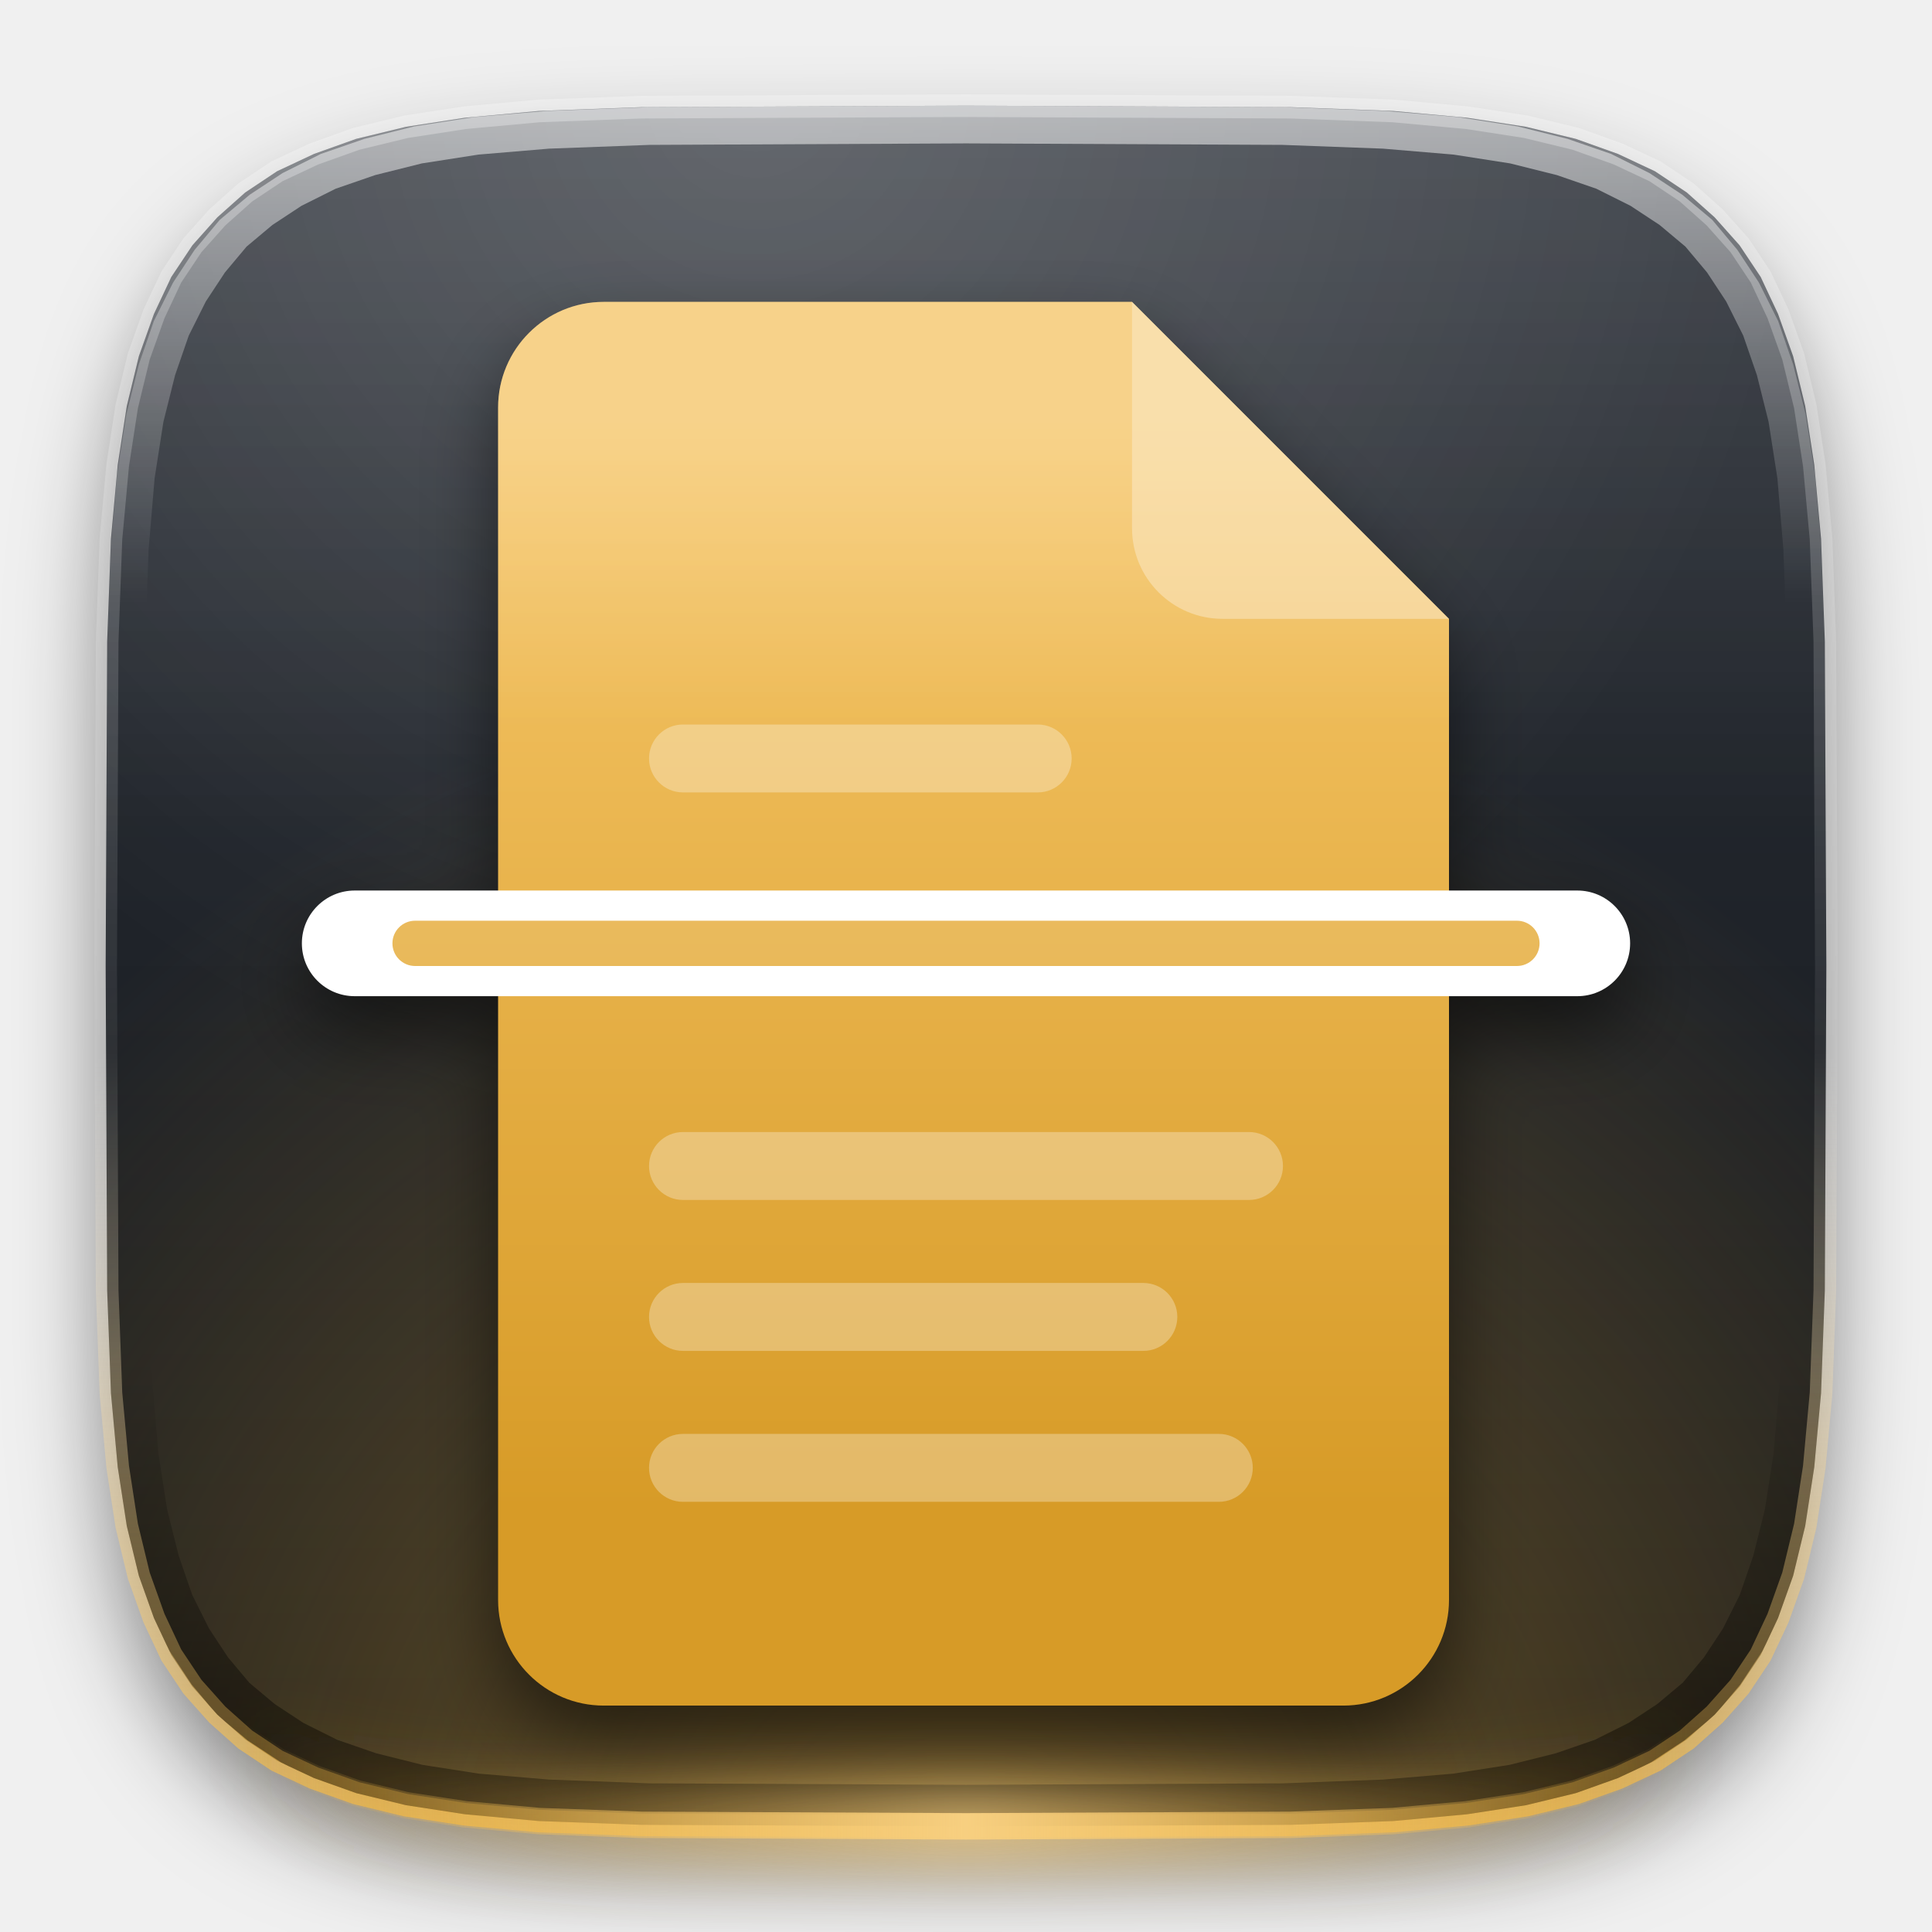
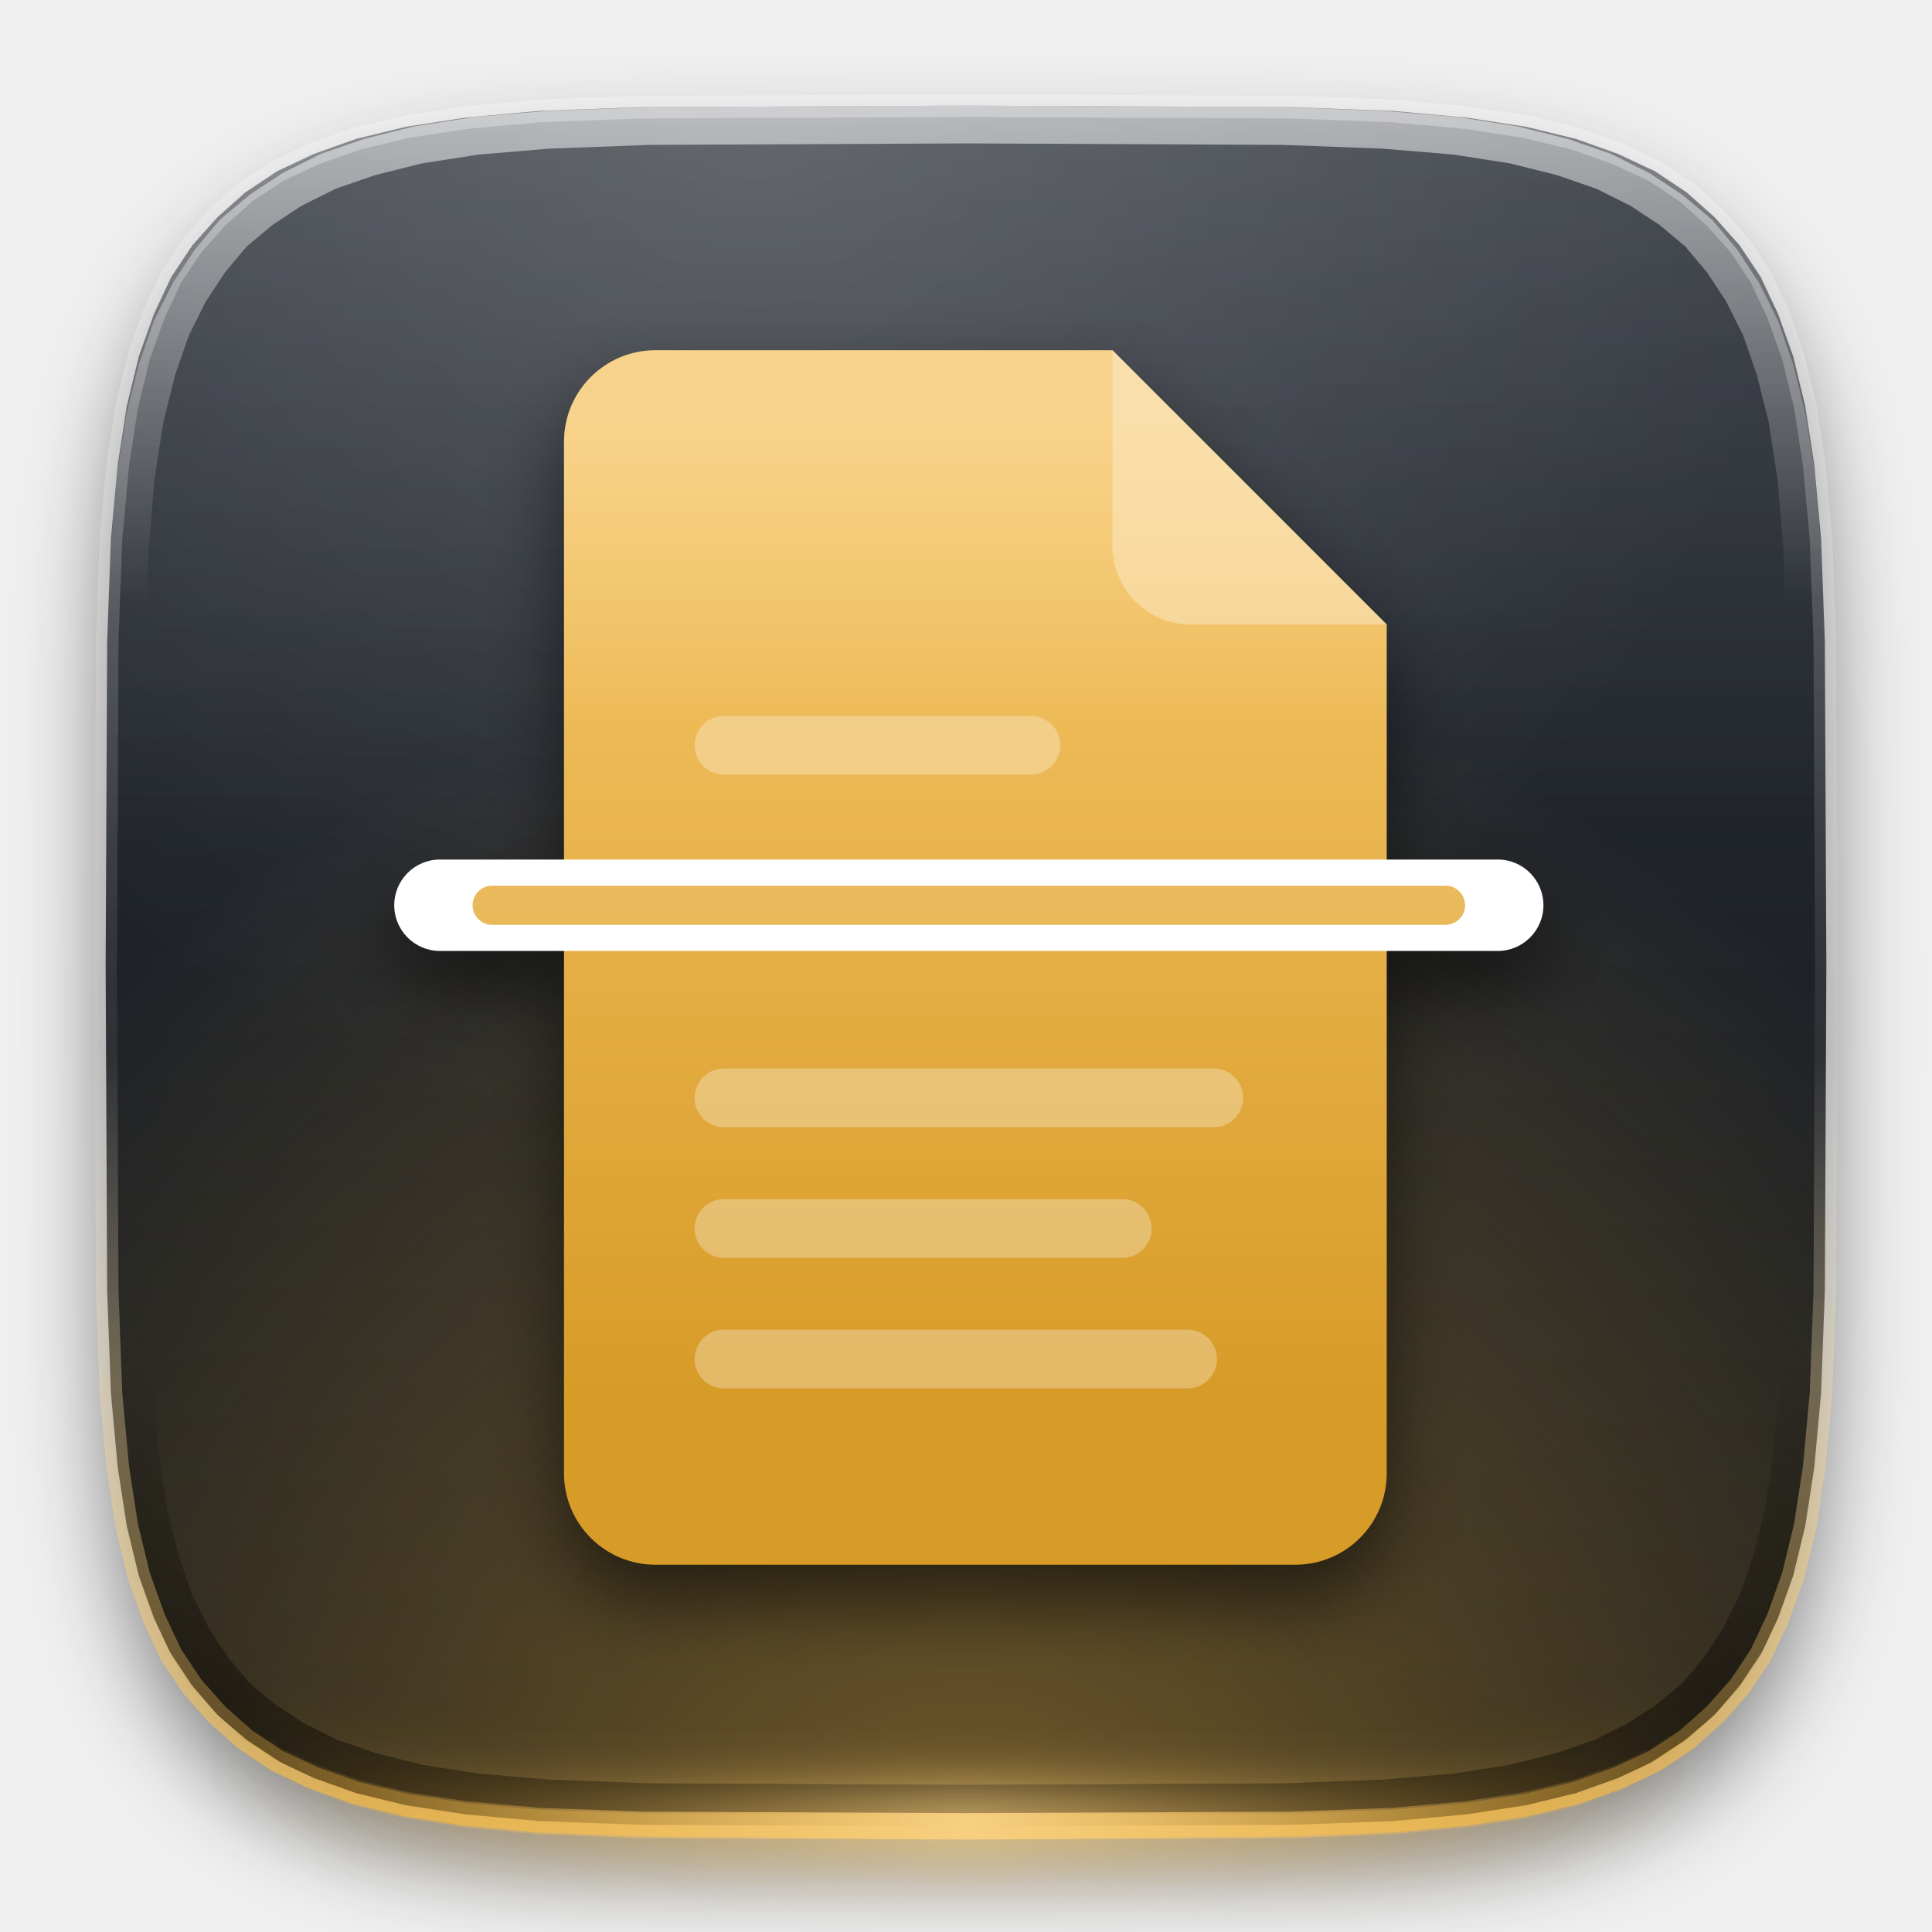
<svg xmlns="http://www.w3.org/2000/svg" viewBox="0 0 256 256" width="256" height="256">
  <defs>
    <linearGradient id="tile" x1="0" y1="0" x2="0" y2="1">
      <stop offset="0" stop-color="#2B3038" />
      <stop offset="1" stop-color="#121519" />
    </linearGradient>
    <radialGradient id="glow" cx=".5" cy="1.04" r=".72">
      <stop offset="0" stop-color="#F2B53C" stop-opacity=".42" />
      <stop offset="1" stop-color="#F2B53C" stop-opacity="0" />
    </radialGradient>
    <linearGradient id="sheen" x1="0" y1="0" x2="0" y2="1">
      <stop offset="0" stop-color="#fff" stop-opacity=".14" />
      <stop offset=".42" stop-color="#fff" stop-opacity="0" />
    </linearGradient>
    <radialGradient id="spec" cx=".38" cy="0" r=".6">
      <stop offset="0" stop-color="#fff" stop-opacity=".16" />
      <stop offset="1" stop-color="#fff" stop-opacity="0" />
    </radialGradient>
    <linearGradient id="rim" x1="0" y1="0" x2="0" y2="1">
      <stop offset="0" stop-color="#fff" stop-opacity=".30" />
      <stop offset=".55" stop-color="#fff" stop-opacity=".06" />
      <stop offset="1" stop-color="#F2B53C" stop-opacity=".75" />
    </linearGradient>
    <linearGradient id="hi" gradientUnits="userSpaceOnUse" x1="0" y1="14" x2="0" y2="80">
      <stop offset="0" stop-color="#fff" stop-opacity=".55" />
      <stop offset="1" stop-color="#fff" stop-opacity="0" />
    </linearGradient>
    <linearGradient id="lo" gradientUnits="userSpaceOnUse" x1="0" y1="180" x2="0" y2="242">
      <stop offset="0" stop-color="#000" stop-opacity="0" />
      <stop offset="1" stop-color="#000" stop-opacity=".55" />
    </linearGradient>
    <filter id="drop" x="-20%" y="-20%" width="140%" height="150%">
      <feGaussianBlur stdDeviation="6" />
      <feOffset dy="6" />
    </filter>
    <clipPath id="inside">
      <path d="M242.0 128.0 L241.8 171.0 L241.3 184.6 L240.4 194.4 L239.2 202.2 L237.6 208.8 L235.6 214.4 L233.3 219.3 L230.5 223.5 L227.2 227.2 L223.5 230.5 L219.3 233.3 L214.4 235.6 L208.8 237.6 L202.2 239.2 L194.4 240.4 L184.6 241.3 L171.0 241.8 L128.0 242.0 L85.0 241.8 L71.4 241.3 L61.6 240.4 L53.8 239.2 L47.2 237.6 L41.6 235.6 L36.7 233.3 L32.5 230.5 L28.8 227.2 L25.5 223.5 L22.7 219.3 L20.4 214.4 L18.4 208.8 L16.8 202.2 L15.6 194.4 L14.7 184.6 L14.2 171.0 L14.0 128.0 L14.2 85.0 L14.7 71.4 L15.6 61.6 L16.8 53.8 L18.4 47.2 L20.4 41.6 L22.7 36.7 L25.5 32.5 L28.8 28.8 L32.5 25.5 L36.7 22.7 L41.6 20.4 L47.2 18.4 L53.8 16.8 L61.6 15.6 L71.4 14.7 L85.0 14.2 L128.0 14.0 L171.0 14.2 L184.6 14.7 L194.4 15.6 L202.2 16.8 L208.8 18.4 L214.4 20.4 L219.3 22.7 L223.5 25.5 L227.2 28.8 L230.5 32.5 L233.3 36.7 L235.6 41.6 L237.6 47.2 L239.2 53.8 L240.4 61.6 L241.3 71.4 L241.8 85.0Z" />
    </clipPath>
    <linearGradient id="ink" x1="0" y1="0" x2="0" y2="1">
      <stop offset="0" stop-color="#F7D48E" />
      <stop offset="1" stop-color="#F2B53C" />
    </linearGradient>
    <filter id="halo" x="-30%" y="-30%" width="160%" height="160%">
      <feGaussianBlur stdDeviation="9" />
    </filter>
    <filter id="soft" x="-40%" y="-40%" width="180%" height="180%">
      <feGaussianBlur stdDeviation="4" />
    </filter>
    <mask id="shape" maskUnits="userSpaceOnUse" x="0" y="0" width="256" height="256">
-       <path fill="#fff" d="M80 40h70l42 42v130a14 14 0 0 1-14 14H80a14 14 0 0 1-14-14V54a14 14 0 0 1 14-14z" />
-       <path fill="#000" opacity=".35" d="M150 40v30a12 12 0 0 0 12 12h30z" />
-       <rect fill="#000" opacity=".3" x="86" y="96" width="56" height="9" rx="4.5" />
-       <rect fill="#000" opacity=".3" x="86" y="150" width="84" height="9" rx="4.5" />
-       <rect fill="#000" opacity=".3" x="86" y="170" width="70" height="9" rx="4.5" />
-       <rect fill="#000" opacity=".3" x="86" y="190" width="80" height="9" rx="4.5" />
-       <rect fill="#000" x="40" y="118" width="176" height="14" rx="7" />
-       <rect fill="#fff" opacity=".9" x="52" y="122" width="152" height="6" rx="3" />
+       <g transform="translate(17.63 11.80) scale(0.8652)">
+         <path fill="#fff" d="M80 40h70l42 42v130a14 14 0 0 1-14 14H80a14 14 0 0 1-14-14V54a14 14 0 0 1 14-14z" />
+         <path fill="#000" opacity=".35" d="M150 40v30a12 12 0 0 0 12 12h30z" />
+         <rect fill="#000" opacity=".3" x="86" y="96" width="56" height="9" rx="4.5" />
+         <rect fill="#000" opacity=".3" x="86" y="150" width="84" height="9" rx="4.5" />
+         <rect fill="#000" opacity=".3" x="86" y="170" width="70" height="9" rx="4.5" />
+         <rect fill="#000" opacity=".3" x="86" y="190" width="80" height="9" rx="4.5" />
+         <rect fill="#000" x="40" y="118" width="176" height="14" rx="7" />
+         <rect fill="#fff" opacity=".9" x="52" y="122" width="152" height="6" rx="3" />
+       </g>
    </mask>
    <linearGradient id="gloss" gradientUnits="userSpaceOnUse" x1="0" y1="56" x2="0" y2="200">
      <stop offset="0" stop-color="#fff" stop-opacity=".62" />
      <stop offset=".42" stop-color="#fff" stop-opacity=".08" />
      <stop offset=".43" stop-color="#fff" stop-opacity="0" />
      <stop offset="1" stop-color="#fff" stop-opacity="0" />
    </linearGradient>
    <linearGradient id="foot" gradientUnits="userSpaceOnUse" x1="0" y1="120" x2="0" y2="206">
      <stop offset="0" stop-color="#000" stop-opacity="0" />
      <stop offset="1" stop-color="#000" stop-opacity=".28" />
    </linearGradient>
    <linearGradient id="ring" gradientUnits="userSpaceOnUse" x1="14" y1="0" x2="242" y2="0">
      <stop offset=".08" stop-color="#F2B53C" stop-opacity="0" />
      <stop offset=".5" stop-color="#F7CF80" />
      <stop offset=".92" stop-color="#F2B53C" stop-opacity="0" />
    </linearGradient>
    <clipPath id="low">
      <rect x="0" y="196" width="256" height="60" />
    </clipPath>
  </defs>
  <path d="M242.0 128.0 L241.8 171.0 L241.3 184.6 L240.4 194.4 L239.2 202.2 L237.6 208.8 L235.6 214.4 L233.3 219.3 L230.5 223.5 L227.2 227.2 L223.5 230.5 L219.3 233.3 L214.4 235.6 L208.8 237.6 L202.2 239.2 L194.4 240.4 L184.6 241.3 L171.0 241.8 L128.0 242.0 L85.0 241.8 L71.4 241.3 L61.6 240.4 L53.8 239.2 L47.2 237.6 L41.6 235.6 L36.7 233.3 L32.5 230.5 L28.8 227.2 L25.5 223.5 L22.7 219.3 L20.4 214.4 L18.4 208.8 L16.8 202.2 L15.6 194.4 L14.7 184.6 L14.2 171.0 L14.0 128.0 L14.2 85.0 L14.7 71.4 L15.6 61.6 L16.8 53.8 L18.4 47.2 L20.4 41.6 L22.7 36.7 L25.5 32.5 L28.8 28.8 L32.5 25.5 L36.7 22.7 L41.6 20.4 L47.2 18.4 L53.8 16.8 L61.6 15.6 L71.4 14.7 L85.0 14.2 L128.0 14.0 L171.0 14.2 L184.6 14.7 L194.4 15.6 L202.2 16.8 L208.8 18.4 L214.4 20.4 L219.3 22.7 L223.5 25.5 L227.2 28.8 L230.5 32.5 L233.3 36.7 L235.6 41.6 L237.6 47.2 L239.2 53.8 L240.4 61.6 L241.3 71.4 L241.8 85.0Z" fill="#000" opacity=".5" filter="url(#drop)" />
  <path d="M242.0 128.0 L241.8 171.0 L241.3 184.6 L240.4 194.4 L239.2 202.2 L237.6 208.8 L235.6 214.4 L233.3 219.3 L230.5 223.5 L227.2 227.2 L223.5 230.5 L219.3 233.3 L214.4 235.6 L208.8 237.6 L202.2 239.2 L194.4 240.4 L184.6 241.3 L171.0 241.8 L128.0 242.0 L85.0 241.8 L71.4 241.3 L61.6 240.4 L53.8 239.2 L47.2 237.6 L41.6 235.6 L36.7 233.3 L32.5 230.5 L28.8 227.2 L25.5 223.5 L22.7 219.3 L20.4 214.4 L18.4 208.8 L16.8 202.2 L15.6 194.4 L14.7 184.6 L14.2 171.0 L14.0 128.0 L14.2 85.0 L14.7 71.4 L15.6 61.6 L16.8 53.8 L18.4 47.2 L20.4 41.6 L22.7 36.7 L25.5 32.5 L28.8 28.8 L32.5 25.5 L36.7 22.7 L41.6 20.4 L47.2 18.4 L53.8 16.8 L61.6 15.6 L71.4 14.7 L85.0 14.2 L128.0 14.0 L171.0 14.2 L184.6 14.7 L194.4 15.6 L202.2 16.8 L208.8 18.4 L214.4 20.4 L219.3 22.7 L223.5 25.5 L227.2 28.8 L230.5 32.5 L233.3 36.7 L235.6 41.6 L237.6 47.2 L239.2 53.8 L240.4 61.6 L241.3 71.4 L241.8 85.0Z" fill="url(#tile)" />
  <path d="M242.0 128.0 L241.8 171.0 L241.3 184.6 L240.4 194.4 L239.2 202.2 L237.6 208.8 L235.6 214.4 L233.3 219.3 L230.5 223.5 L227.2 227.2 L223.5 230.5 L219.3 233.3 L214.4 235.6 L208.8 237.6 L202.2 239.2 L194.4 240.4 L184.6 241.3 L171.0 241.8 L128.0 242.0 L85.0 241.8 L71.4 241.3 L61.6 240.4 L53.8 239.2 L47.2 237.6 L41.6 235.6 L36.7 233.3 L32.5 230.5 L28.8 227.2 L25.5 223.5 L22.7 219.3 L20.4 214.4 L18.4 208.8 L16.8 202.2 L15.6 194.4 L14.7 184.6 L14.2 171.0 L14.0 128.0 L14.2 85.0 L14.7 71.4 L15.6 61.6 L16.8 53.8 L18.4 47.2 L20.4 41.6 L22.7 36.7 L25.5 32.5 L28.8 28.8 L32.5 25.5 L36.7 22.7 L41.6 20.4 L47.2 18.4 L53.8 16.8 L61.6 15.6 L71.4 14.7 L85.0 14.2 L128.0 14.0 L171.0 14.2 L184.6 14.7 L194.4 15.6 L202.2 16.8 L208.8 18.4 L214.4 20.4 L219.3 22.7 L223.5 25.5 L227.2 28.8 L230.5 32.5 L233.3 36.7 L235.6 41.6 L237.6 47.2 L239.2 53.8 L240.4 61.6 L241.3 71.4 L241.8 85.0Z" fill="url(#spec)" />
  <path d="M242.0 128.0 L241.8 171.0 L241.3 184.6 L240.4 194.4 L239.2 202.2 L237.6 208.8 L235.6 214.4 L233.3 219.3 L230.5 223.5 L227.2 227.2 L223.5 230.5 L219.3 233.3 L214.4 235.6 L208.8 237.6 L202.2 239.2 L194.4 240.4 L184.6 241.3 L171.0 241.8 L128.0 242.0 L85.0 241.8 L71.4 241.3 L61.6 240.4 L53.8 239.2 L47.2 237.6 L41.6 235.6 L36.7 233.3 L32.5 230.5 L28.8 227.2 L25.5 223.5 L22.7 219.3 L20.4 214.4 L18.4 208.8 L16.8 202.2 L15.6 194.4 L14.7 184.6 L14.2 171.0 L14.0 128.0 L14.2 85.0 L14.7 71.4 L15.6 61.6 L16.8 53.8 L18.4 47.2 L20.4 41.6 L22.7 36.7 L25.5 32.5 L28.8 28.8 L32.5 25.5 L36.7 22.7 L41.6 20.4 L47.2 18.4 L53.8 16.8 L61.6 15.6 L71.4 14.7 L85.0 14.2 L128.0 14.0 L171.0 14.2 L184.6 14.7 L194.4 15.6 L202.2 16.8 L208.8 18.4 L214.4 20.4 L219.3 22.7 L223.5 25.5 L227.2 28.8 L230.5 32.5 L233.3 36.7 L235.6 41.6 L237.6 47.2 L239.2 53.8 L240.4 61.6 L241.3 71.4 L241.8 85.0Z" fill="url(#glow)" />
  <path d="M242.0 128.0 L241.8 171.0 L241.3 184.6 L240.4 194.4 L239.2 202.2 L237.6 208.8 L235.6 214.4 L233.3 219.3 L230.5 223.5 L227.2 227.2 L223.5 230.5 L219.3 233.3 L214.4 235.6 L208.8 237.6 L202.2 239.2 L194.4 240.4 L184.6 241.3 L171.0 241.8 L128.0 242.0 L85.0 241.8 L71.4 241.3 L61.6 240.4 L53.8 239.2 L47.2 237.6 L41.6 235.6 L36.7 233.3 L32.5 230.5 L28.8 227.2 L25.5 223.5 L22.7 219.3 L20.4 214.4 L18.4 208.8 L16.8 202.2 L15.6 194.4 L14.7 184.6 L14.2 171.0 L14.0 128.0 L14.2 85.0 L14.7 71.4 L15.6 61.6 L16.8 53.8 L18.4 47.2 L20.4 41.6 L22.7 36.7 L25.5 32.5 L28.8 28.8 L32.5 25.5 L36.7 22.7 L41.6 20.4 L47.2 18.4 L53.8 16.8 L61.6 15.6 L71.4 14.7 L85.0 14.2 L128.0 14.0 L171.0 14.2 L184.6 14.7 L194.4 15.6 L202.2 16.8 L208.8 18.4 L214.4 20.4 L219.3 22.7 L223.5 25.5 L227.2 28.8 L230.5 32.5 L233.3 36.7 L235.6 41.6 L237.6 47.2 L239.2 53.8 L240.4 61.6 L241.3 71.4 L241.8 85.0Z" fill="url(#sheen)" />
  <g>
    <defs>
      <linearGradient id="solid" gradientUnits="userSpaceOnUse" x1="0" y1="60" x2="0" y2="200">
        <stop offset="0" stop-color="#F5C567" />
        <stop offset="1" stop-color="#D79B27" />
      </linearGradient>
      <linearGradient id="paper" gradientUnits="userSpaceOnUse" x1="0" y1="60" x2="0" y2="200">
        <stop offset="0" stop-color="#FFFFFF" />
        <stop offset="1" stop-color="#DADDE3" />
      </linearGradient>
      <filter id="under" x="-30%" y="-30%" width="160%" height="170%">
        <feGaussianBlur stdDeviation="5" />
        <feOffset dy="5" />
      </filter>
      <linearGradient id="edge" gradientUnits="userSpaceOnUse" x1="0" y1="56" x2="0" y2="96">
        <stop offset="0" stop-color="#fff" stop-opacity=".45" />
        <stop offset="1" stop-color="#fff" stop-opacity="0" />
      </linearGradient>
    </defs>
    <g opacity=".55" filter="url(#under)">
-       <path fill="#000" d="M80 40h70l42 42v130a14 14 0 0 1-14 14H80a14 14 0 0 1-14-14V54a14 14 0 0 1 14-14z" />
-       <path fill="#000" opacity=".35" d="M150 40v30a12 12 0 0 0 12 12h30z" />
-       <rect fill="#000" opacity=".3" x="86" y="96" width="56" height="9" rx="4.5" />
-       <rect fill="#000" opacity=".3" x="86" y="150" width="84" height="9" rx="4.5" />
-       <rect fill="#000" opacity=".3" x="86" y="170" width="70" height="9" rx="4.5" />
-       <rect fill="#000" opacity=".3" x="86" y="190" width="80" height="9" rx="4.5" />
-       <rect fill="#000" x="40" y="118" width="176" height="14" rx="7" />
-       <rect fill="#000" opacity=".9" x="52" y="122" width="152" height="6" rx="3" />
+       <g transform="translate(17.63 11.80) scale(0.8652)">
+         <path fill="#000" d="M80 40h70l42 42v130a14 14 0 0 1-14 14H80a14 14 0 0 1-14-14V54a14 14 0 0 1 14-14z" />
+         <path fill="#000" opacity=".35" d="M150 40v30a12 12 0 0 0 12 12h30z" />
+         <rect fill="#000" opacity=".3" x="86" y="96" width="56" height="9" rx="4.5" />
+         <rect fill="#000" opacity=".3" x="86" y="150" width="84" height="9" rx="4.5" />
+         <rect fill="#000" opacity=".3" x="86" y="170" width="70" height="9" rx="4.5" />
+         <rect fill="#000" opacity=".3" x="86" y="190" width="80" height="9" rx="4.5" />
+         <rect fill="#000" x="40" y="118" width="176" height="14" rx="7" />
+         <rect fill="#000" opacity=".9" x="52" y="122" width="152" height="6" rx="3" />
+       </g>
    </g>
-     <path fill="url(#solid)" d="M80 40h70l42 42v130a14 14 0 0 1-14 14H80a14 14 0 0 1-14-14V54a14 14 0 0 1 14-14z" />
-     <path fill="#FFFFFF" opacity=".35" d="M150 40v30a12 12 0 0 0 12 12h30z" />
-     <rect fill="#FFFFFF" opacity=".3" x="86" y="96" width="56" height="9" rx="4.5" />
-     <rect fill="#FFFFFF" opacity=".3" x="86" y="150" width="84" height="9" rx="4.5" />
-     <rect fill="#FFFFFF" opacity=".3" x="86" y="170" width="70" height="9" rx="4.5" />
-     <rect fill="#FFFFFF" opacity=".3" x="86" y="190" width="80" height="9" rx="4.5" />
-     <rect fill="#FFFFFF" x="40" y="118" width="176" height="14" rx="7" />
-     <rect fill="url(#solid)" opacity=".9" x="52" y="122" width="152" height="6" rx="3" />
+     <g transform="translate(17.63 11.80) scale(0.8652)">
+       <path fill="url(#solid)" d="M80 40h70l42 42v130a14 14 0 0 1-14 14H80a14 14 0 0 1-14-14V54a14 14 0 0 1 14-14z" />
+       <path fill="#FFFFFF" opacity=".35" d="M150 40v30a12 12 0 0 0 12 12h30z" />
+       <rect fill="#FFFFFF" opacity=".3" x="86" y="96" width="56" height="9" rx="4.5" />
+       <rect fill="#FFFFFF" opacity=".3" x="86" y="150" width="84" height="9" rx="4.5" />
+       <rect fill="#FFFFFF" opacity=".3" x="86" y="170" width="70" height="9" rx="4.5" />
+       <rect fill="#FFFFFF" opacity=".3" x="86" y="190" width="80" height="9" rx="4.5" />
+       <rect fill="#FFFFFF" x="40" y="118" width="176" height="14" rx="7" />
+       <rect fill="url(#solid)" opacity=".9" x="52" y="122" width="152" height="6" rx="3" />
+     </g>
    <rect width="256" height="256" fill="url(#edge)" mask="url(#shape)" opacity=".5" />
  </g>
  <path d="M242.0 128.0 L241.8 171.0 L241.3 184.6 L240.4 194.4 L239.2 202.2 L237.6 208.8 L235.6 214.4 L233.3 219.3 L230.5 223.5 L227.2 227.2 L223.5 230.5 L219.3 233.3 L214.4 235.6 L208.8 237.6 L202.2 239.2 L194.4 240.4 L184.6 241.3 L171.0 241.8 L128.0 242.0 L85.0 241.8 L71.4 241.3 L61.6 240.4 L53.8 239.2 L47.2 237.6 L41.6 235.6 L36.7 233.3 L32.5 230.5 L28.8 227.2 L25.5 223.5 L22.7 219.3 L20.4 214.4 L18.4 208.8 L16.8 202.2 L15.6 194.4 L14.7 184.6 L14.2 171.0 L14.0 128.0 L14.2 85.0 L14.7 71.4 L15.6 61.6 L16.8 53.8 L18.4 47.2 L20.4 41.6 L22.7 36.7 L25.5 32.5 L28.8 28.8 L32.5 25.5 L36.7 22.7 L41.6 20.4 L47.2 18.4 L53.8 16.8 L61.6 15.6 L71.4 14.7 L85.0 14.2 L128.0 14.0 L171.0 14.2 L184.6 14.7 L194.4 15.6 L202.2 16.8 L208.8 18.4 L214.4 20.4 L219.3 22.7 L223.5 25.5 L227.2 28.8 L230.5 32.5 L233.3 36.7 L235.6 41.6 L237.6 47.2 L239.2 53.8 L240.4 61.6 L241.3 71.4 L241.8 85.0Z" fill="none" stroke="url(#rim)" stroke-width="3" />
  <g clip-path="url(#inside)">
    <path d="M239.5 128.0 L239.3 170.0 L238.8 183.4 L238.0 192.9 L236.8 200.6 L235.2 207.0 L233.3 212.5 L230.9 217.3 L228.2 221.4 L225.1 225.1 L221.4 228.2 L217.3 230.9 L212.5 233.3 L207.0 235.2 L200.6 236.8 L192.9 238.0 L183.4 238.8 L170.0 239.3 L128.0 239.5 L86.0 239.3 L72.6 238.8 L63.1 238.0 L55.4 236.8 L49.0 235.2 L43.5 233.3 L38.7 230.9 L34.6 228.2 L30.9 225.1 L27.8 221.4 L25.1 217.3 L22.7 212.5 L20.8 207.0 L19.2 200.6 L18.0 192.9 L17.2 183.4 L16.7 170.0 L16.5 128.0 L16.7 86.0 L17.2 72.6 L18.0 63.1 L19.2 55.4 L20.8 49.0 L22.7 43.5 L25.1 38.7 L27.8 34.6 L30.9 30.9 L34.6 27.8 L38.7 25.1 L43.5 22.7 L49.0 20.8 L55.4 19.2 L63.1 18.0 L72.6 17.2 L86.0 16.7 L128.0 16.5 L170.0 16.7 L183.4 17.2 L192.9 18.0 L200.6 19.2 L207.0 20.8 L212.5 22.7 L217.3 25.1 L221.4 27.8 L225.1 30.9 L228.2 34.6 L230.9 38.7 L233.3 43.5 L235.2 49.0 L236.8 55.4 L238.0 63.1 L238.8 72.6 L239.3 86.0Z" fill="none" stroke="url(#hi)" stroke-width="5" />
    <path d="M239.5 128.0 L239.3 170.0 L238.8 183.4 L238.0 192.9 L236.8 200.6 L235.2 207.0 L233.3 212.5 L230.9 217.3 L228.2 221.4 L225.1 225.1 L221.4 228.2 L217.3 230.9 L212.5 233.3 L207.0 235.2 L200.6 236.8 L192.9 238.0 L183.4 238.8 L170.0 239.3 L128.0 239.5 L86.0 239.3 L72.6 238.8 L63.1 238.0 L55.4 236.8 L49.0 235.2 L43.5 233.3 L38.7 230.9 L34.6 228.2 L30.9 225.1 L27.8 221.4 L25.1 217.3 L22.7 212.5 L20.8 207.0 L19.2 200.6 L18.0 192.9 L17.2 183.4 L16.7 170.0 L16.5 128.0 L16.7 86.0 L17.2 72.6 L18.0 63.1 L19.2 55.4 L20.8 49.0 L22.7 43.5 L25.1 38.7 L27.8 34.6 L30.9 30.9 L34.6 27.8 L38.7 25.1 L43.5 22.7 L49.0 20.8 L55.4 19.2 L63.1 18.0 L72.6 17.2 L86.0 16.7 L128.0 16.5 L170.0 16.7 L183.4 17.2 L192.9 18.0 L200.6 19.2 L207.0 20.8 L212.5 22.7 L217.3 25.1 L221.4 27.8 L225.1 30.9 L228.2 34.6 L230.9 38.7 L233.3 43.5 L235.2 49.0 L236.8 55.4 L238.0 63.1 L238.8 72.6 L239.3 86.0Z" fill="none" stroke="url(#lo)" stroke-width="6" />
  </g>
  <g clip-path="url(#low)">
    <path d="M242.0 128.0 L241.8 171.0 L241.3 184.6 L240.4 194.4 L239.2 202.2 L237.6 208.8 L235.6 214.4 L233.3 219.3 L230.5 223.5 L227.2 227.2 L223.5 230.5 L219.3 233.3 L214.4 235.6 L208.8 237.6 L202.2 239.2 L194.4 240.4 L184.6 241.3 L171.0 241.8 L128.0 242.0 L85.0 241.8 L71.4 241.3 L61.6 240.4 L53.8 239.2 L47.2 237.6 L41.6 235.6 L36.7 233.3 L32.5 230.5 L28.8 227.2 L25.5 223.5 L22.7 219.3 L20.4 214.4 L18.4 208.8 L16.8 202.2 L15.6 194.4 L14.7 184.6 L14.2 171.0 L14.0 128.0 L14.2 85.0 L14.7 71.4 L15.6 61.6 L16.8 53.8 L18.4 47.2 L20.4 41.6 L22.7 36.7 L25.5 32.5 L28.8 28.8 L32.5 25.5 L36.7 22.7 L41.6 20.4 L47.2 18.4 L53.8 16.8 L61.6 15.6 L71.4 14.7 L85.0 14.2 L128.0 14.0 L171.0 14.2 L184.6 14.7 L194.4 15.6 L202.2 16.8 L208.8 18.4 L214.4 20.4 L219.3 22.7 L223.5 25.5 L227.2 28.8 L230.5 32.5 L233.3 36.7 L235.6 41.6 L237.6 47.2 L239.2 53.8 L240.4 61.6 L241.3 71.4 L241.8 85.0Z" fill="none" stroke="url(#ring)" stroke-width="9" filter="url(#soft)" opacity=".9" />
    <path d="M242.0 128.0 L241.8 171.0 L241.3 184.6 L240.4 194.4 L239.2 202.2 L237.6 208.8 L235.6 214.4 L233.3 219.3 L230.5 223.5 L227.2 227.2 L223.5 230.5 L219.3 233.3 L214.4 235.6 L208.8 237.6 L202.2 239.2 L194.4 240.4 L184.6 241.3 L171.0 241.8 L128.0 242.0 L85.0 241.8 L71.4 241.3 L61.6 240.4 L53.8 239.2 L47.2 237.6 L41.6 235.6 L36.7 233.3 L32.5 230.5 L28.8 227.2 L25.5 223.5 L22.7 219.3 L20.4 214.4 L18.4 208.8 L16.8 202.2 L15.6 194.4 L14.7 184.6 L14.2 171.0 L14.0 128.0 L14.2 85.0 L14.7 71.4 L15.6 61.6 L16.8 53.8 L18.4 47.2 L20.4 41.6 L22.7 36.7 L25.5 32.5 L28.8 28.8 L32.5 25.5 L36.7 22.7 L41.6 20.4 L47.2 18.4 L53.8 16.8 L61.6 15.6 L71.4 14.7 L85.0 14.2 L128.0 14.0 L171.0 14.2 L184.6 14.7 L194.4 15.6 L202.2 16.8 L208.8 18.4 L214.4 20.4 L219.3 22.7 L223.5 25.5 L227.2 28.8 L230.5 32.5 L233.3 36.7 L235.6 41.6 L237.6 47.2 L239.2 53.8 L240.4 61.6 L241.3 71.4 L241.8 85.0Z" fill="none" stroke="url(#ring)" stroke-width="3.5" />
  </g>
</svg>
